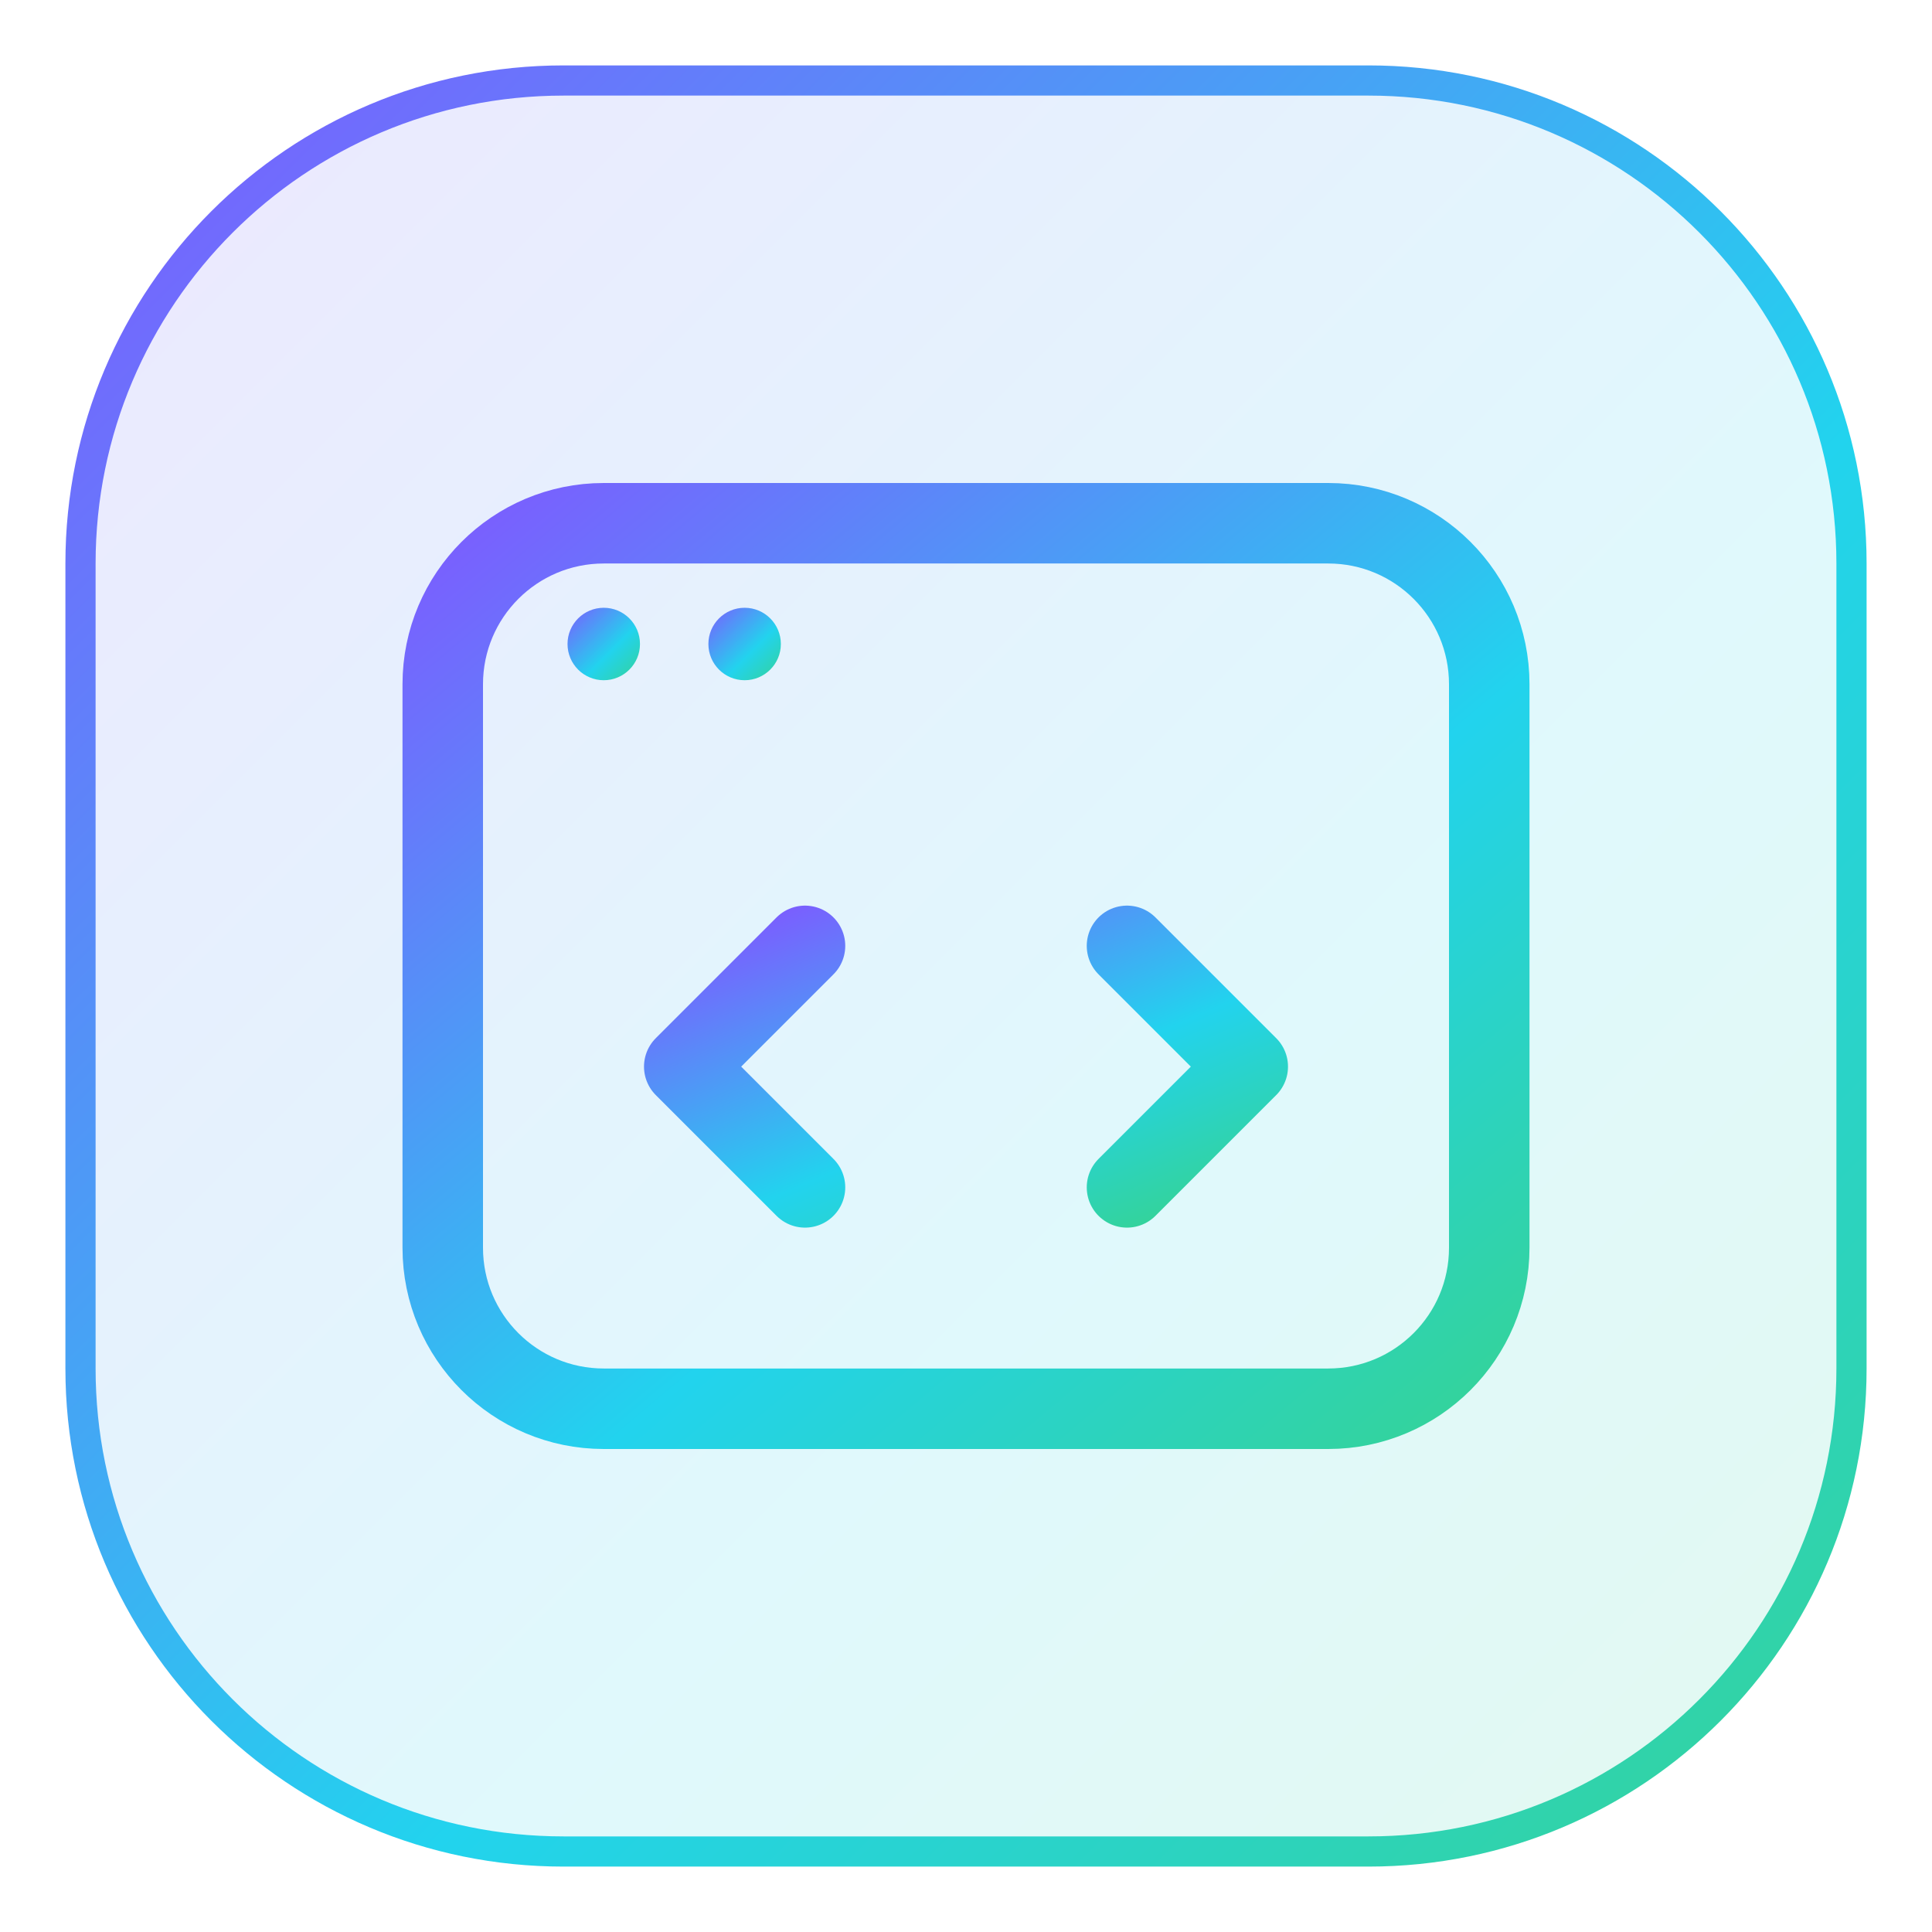
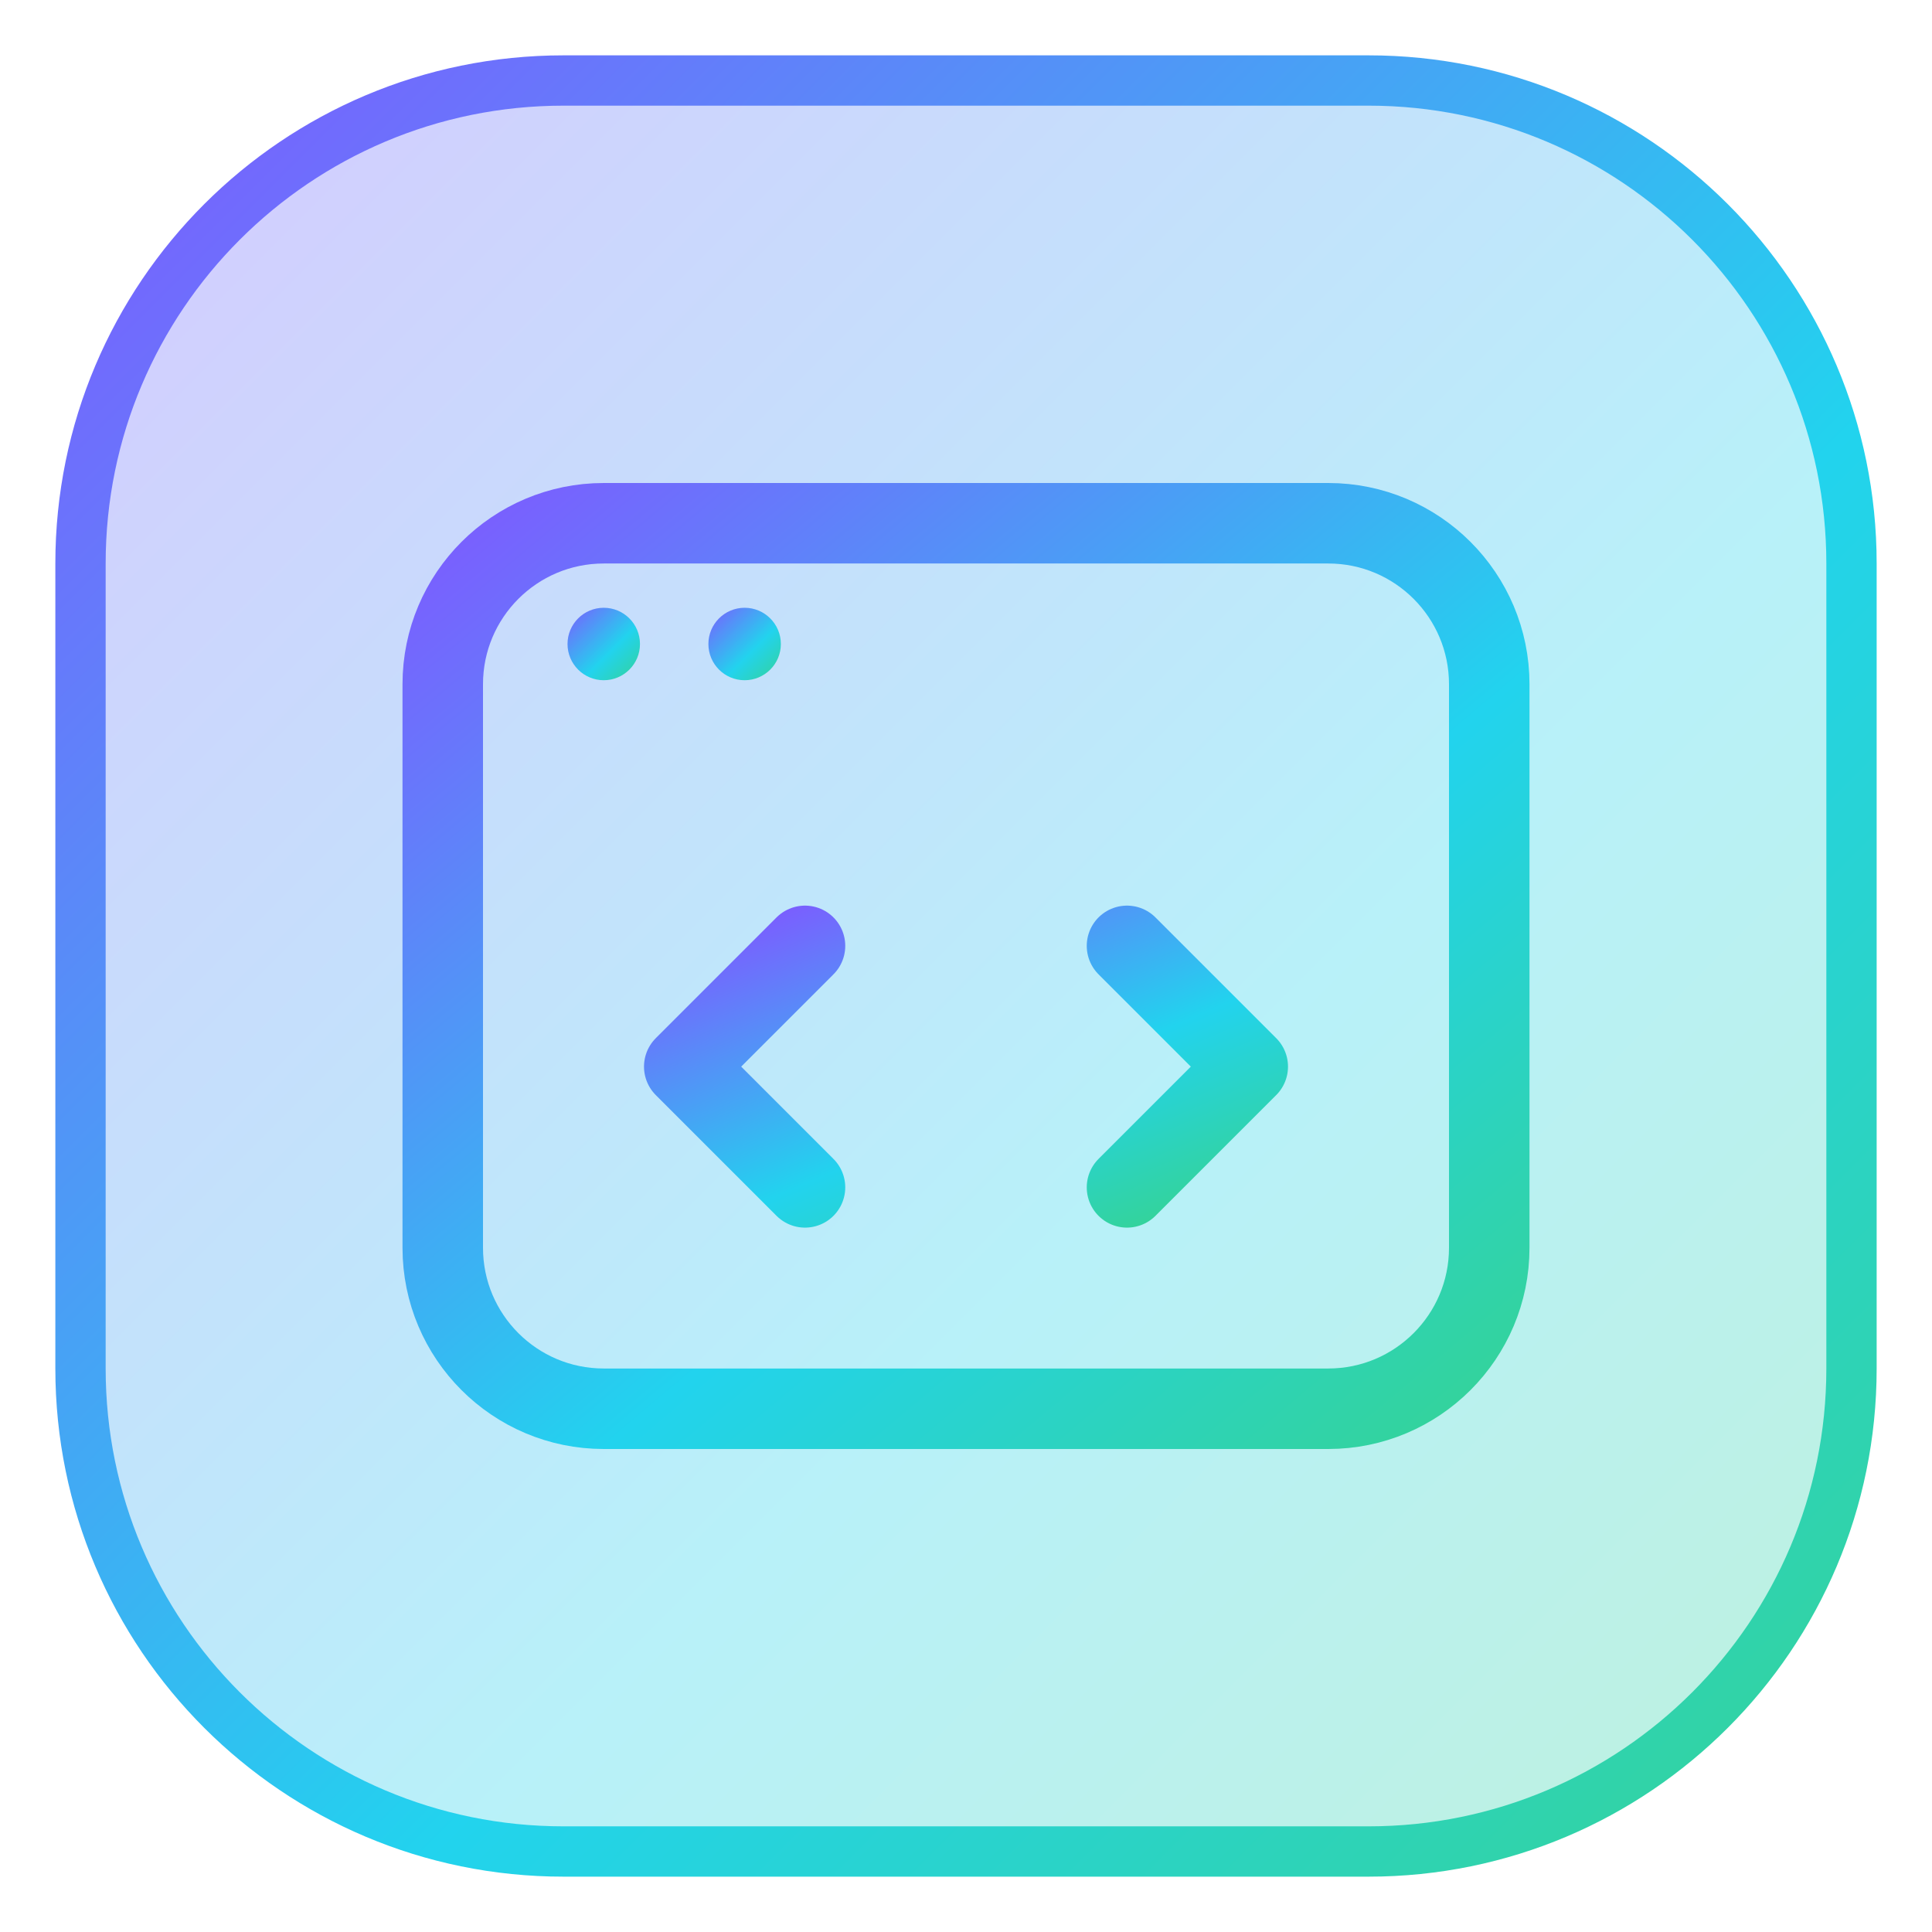
<svg xmlns="http://www.w3.org/2000/svg" viewBox="0 0 96 96" width="96" height="96" fill="none" aria-hidden="true">
  <defs>
    <linearGradient id="g" x1="0" y1="0" x2="1" y2="1">
      <stop offset="0" stop-color="#7c5cff" />
      <stop offset="0.6" stop-color="#22d3ee" />
      <stop offset="1" stop-color="#34d399" />
    </linearGradient>
  </defs>
-   <rect x="4" y="4" width="88" height="88" rx="24" fill="url(#g)" fill-opacity="0.14" stroke="url(#g)" stroke-width="1.5" />
+   <rect x="4" y="4" width="88" height="88" rx="24" fill="url(#g)" fill-opacity="0.32" stroke="url(#g)" stroke-width="2.5" />
  <rect x="22" y="26" width="52" height="44" rx="8" stroke="url(#g)" stroke-width="4" />
  <path d="M22 38h52" stroke="url(#g)" stroke-width="4" />
  <path d="M40 47l-6 6 6 6M56 47l6 6-6 6" stroke="url(#g)" stroke-width="4" stroke-linecap="round" stroke-linejoin="round" />
  <circle cx="30" cy="32" r="1.8" fill="url(#g)" />
  <circle cx="37" cy="32" r="1.8" fill="url(#g)" />
</svg>
